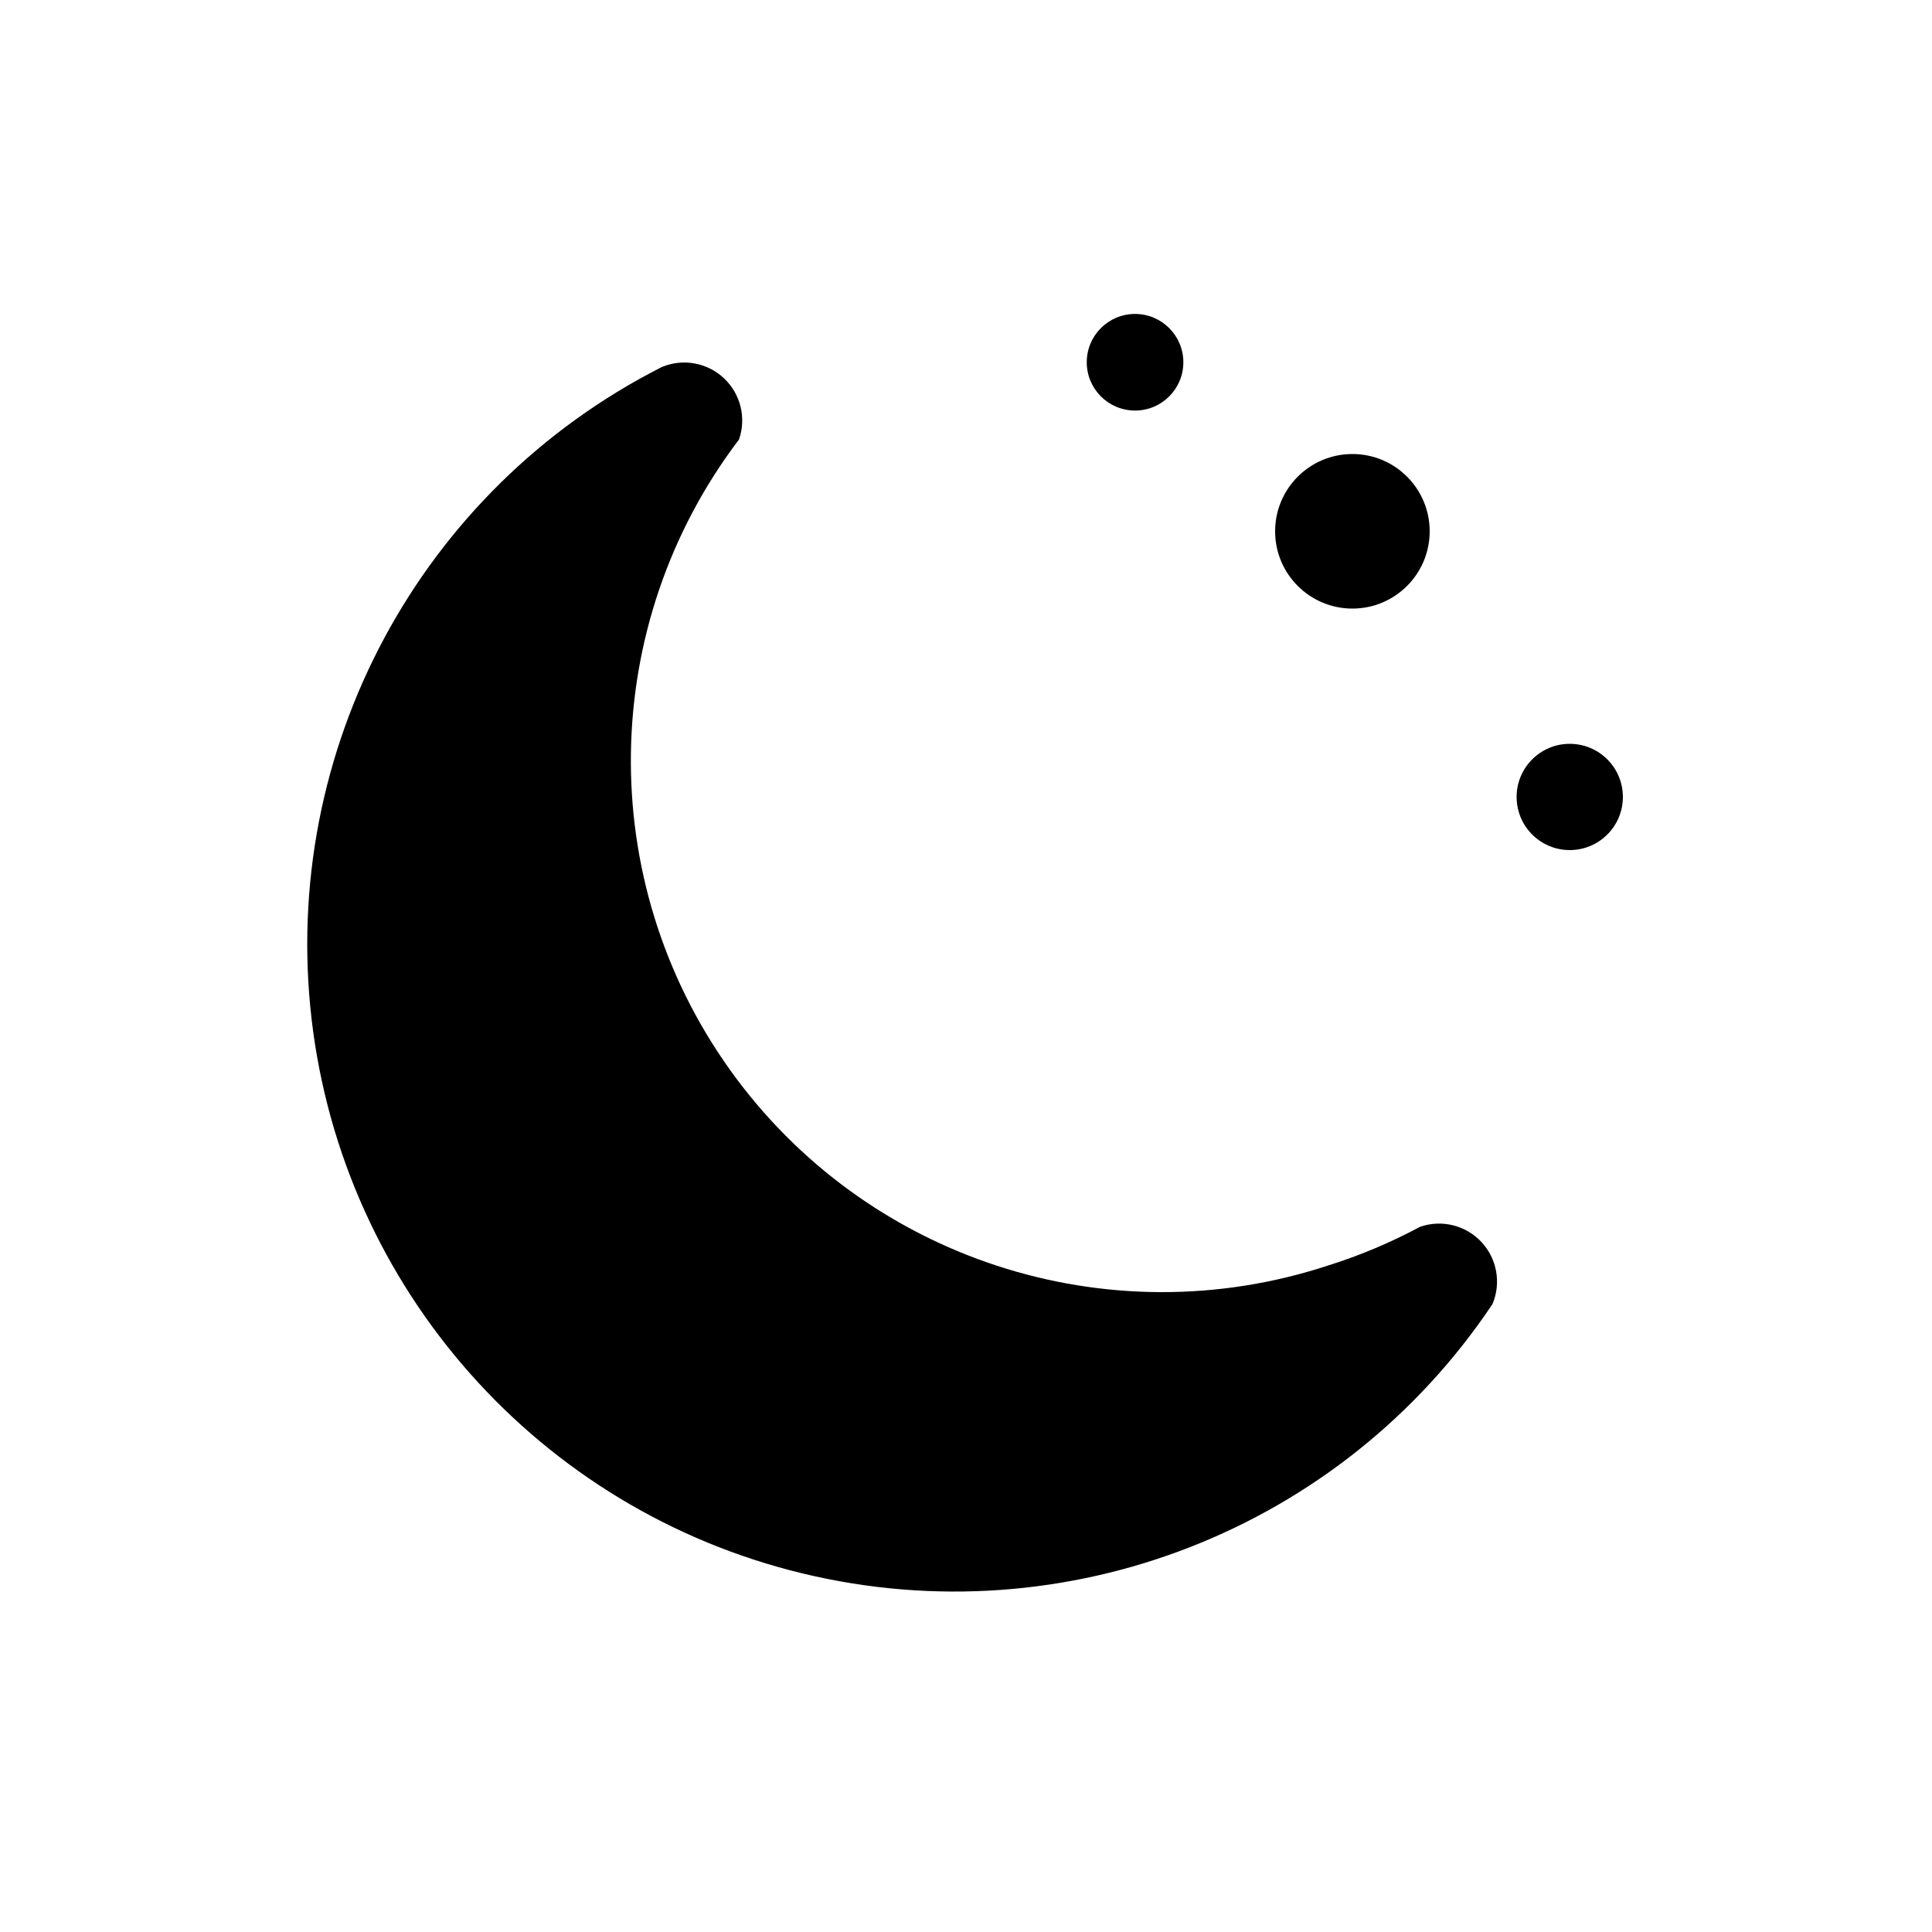
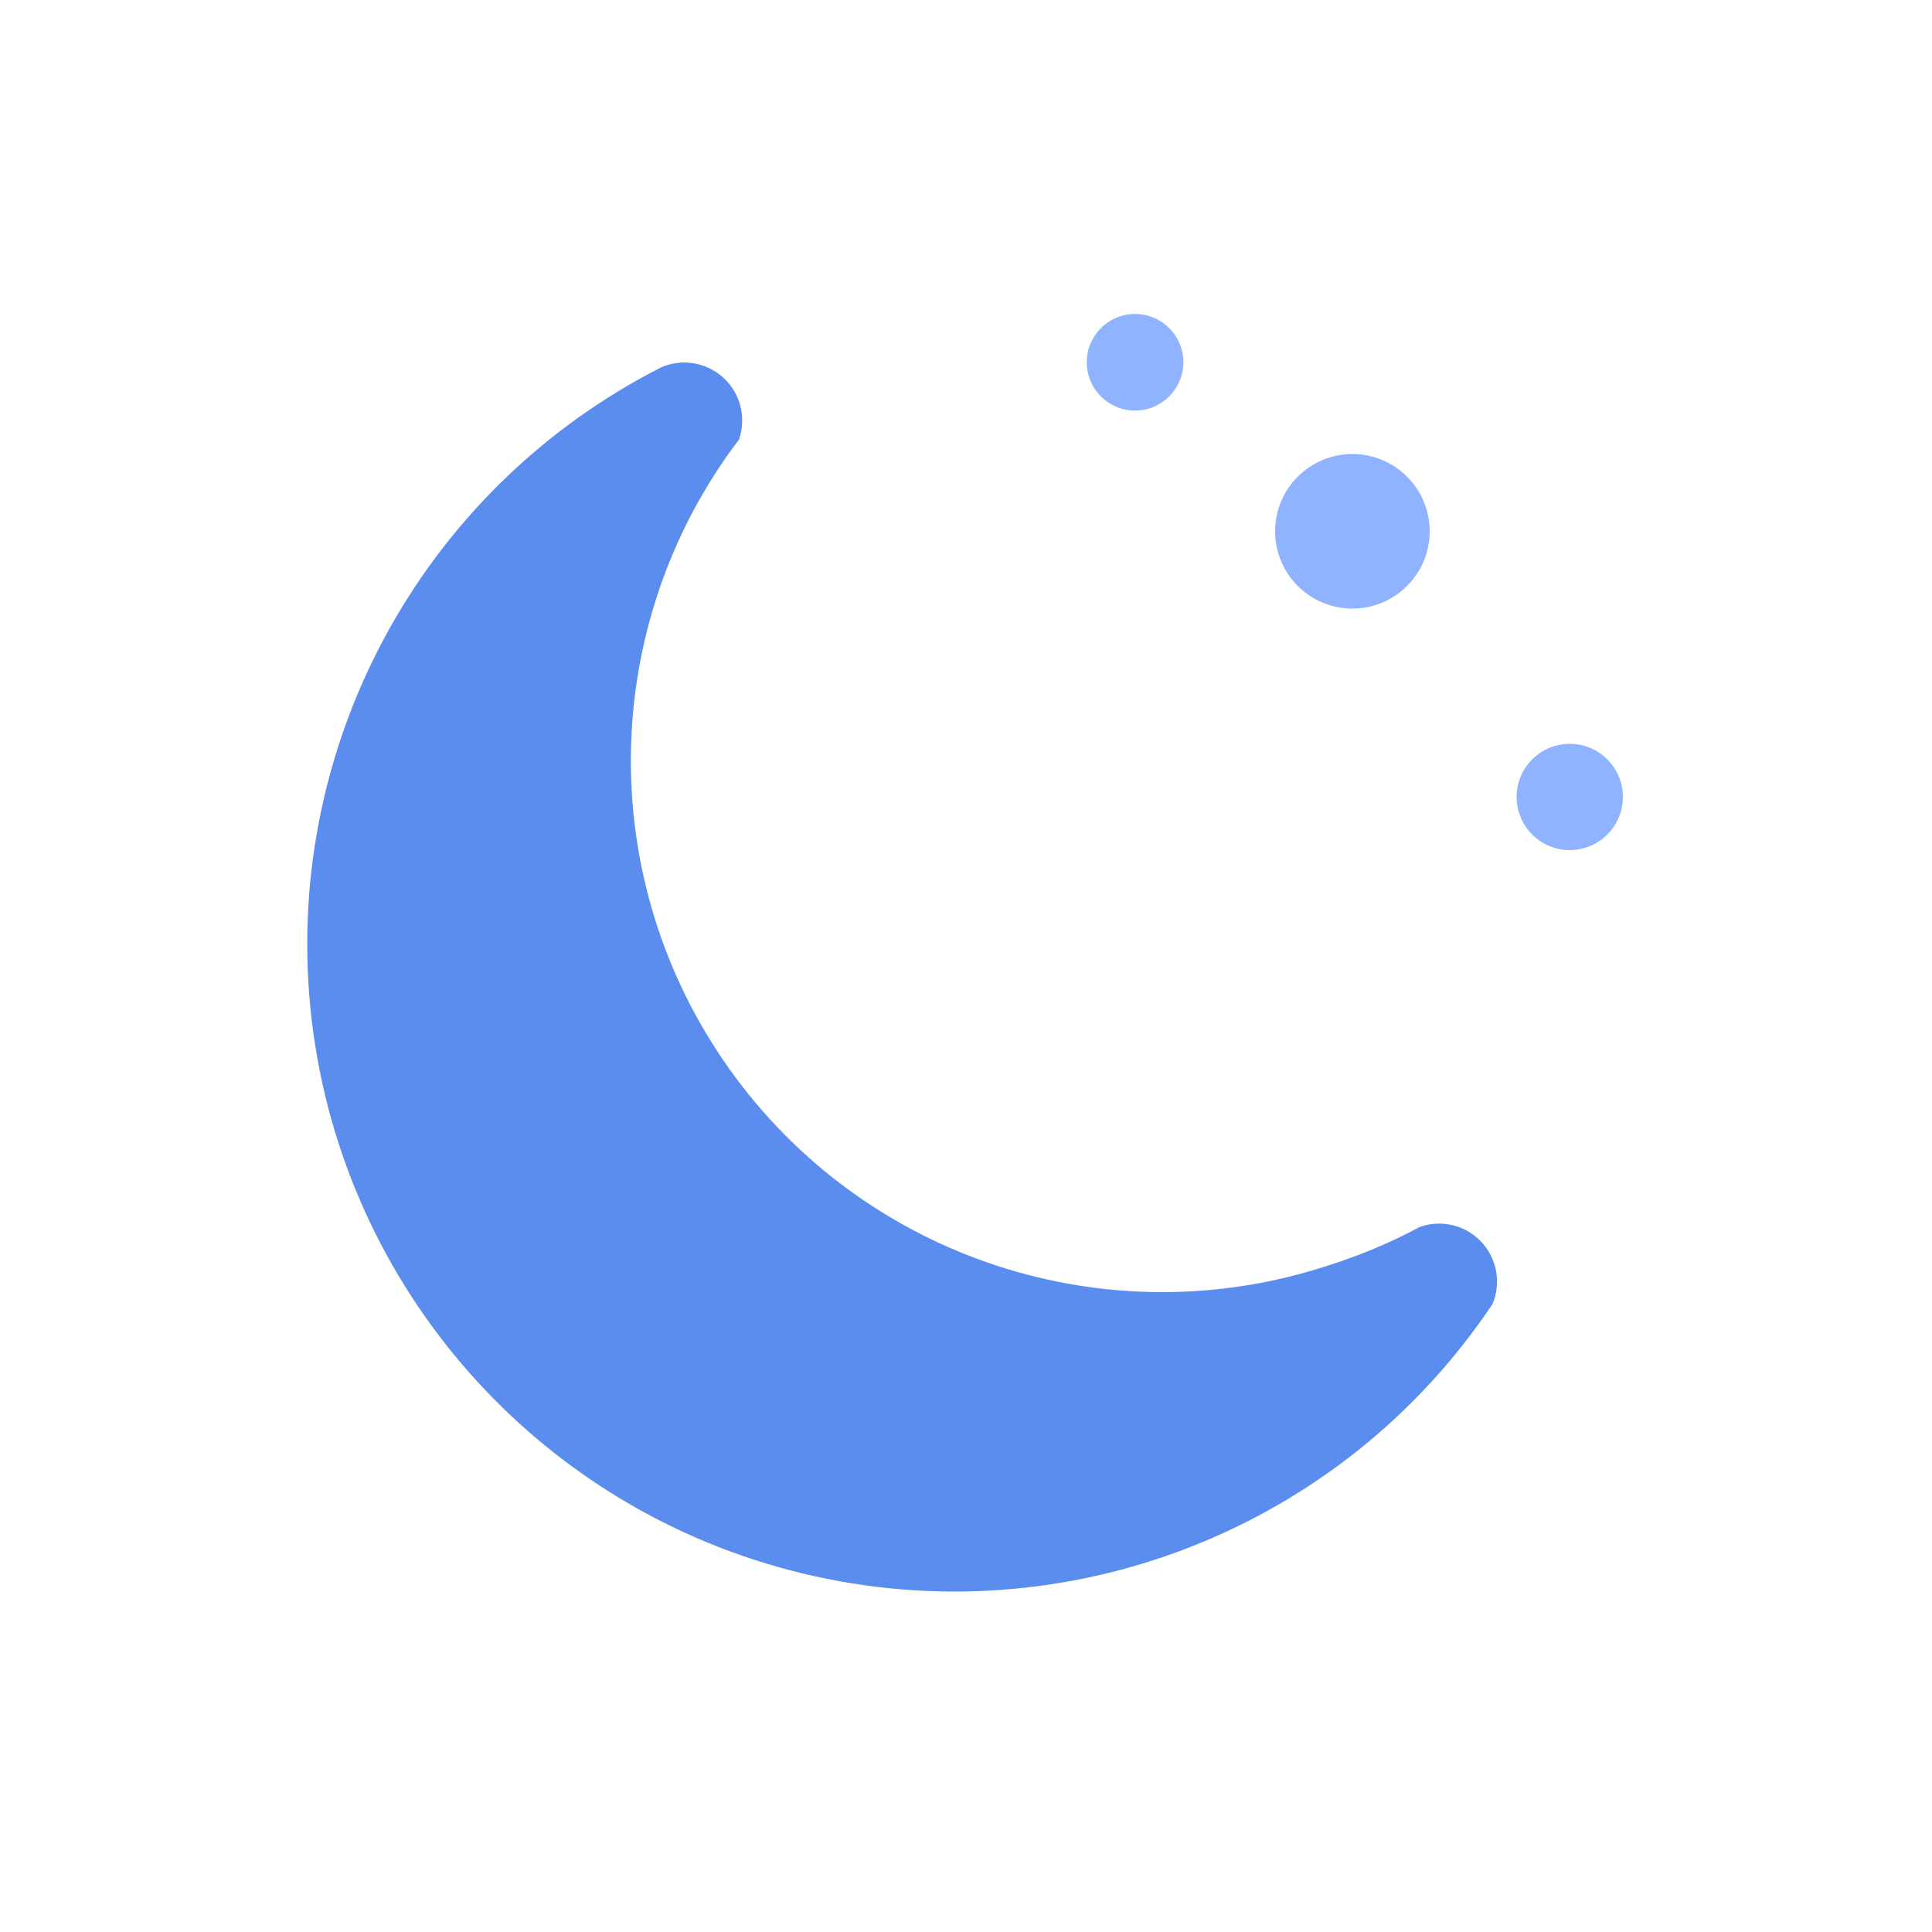
<svg xmlns="http://www.w3.org/2000/svg" viewBox="0 0 40 40" fill="none">
-   <path d="M27.5 26.2A11 11 0 0 1 15.3 9.1a1.2 1.2 0 0 0-1.6-1.5A13.4 13.4 0 1 0 30.9 27a1.2 1.2 0 0 0-1.5-1.6 11 11 0 0 1-1.9.8Z" fill="currentColor" />
-   <circle cx="28" cy="11" r="1.6" fill="currentColor" />
-   <circle cx="32.5" cy="16.5" r="1.1" fill="currentColor" />
-   <circle cx="23.5" cy="7.5" r="1" fill="currentColor" />
+   <path d="M27.5 26.2A11 11 0 0 1 15.3 9.1a1.2 1.2 0 0 0-1.6-1.5A13.4 13.4 0 1 0 30.9 27a1.2 1.2 0 0 0-1.5-1.6 11 11 0 0 1-1.9.8Z" fill="#5B8DEF" />
+   <circle cx="28" cy="11" r="1.6" fill="#8FB3FF" />
+   <circle cx="32.5" cy="16.5" r="1.1" fill="#8FB3FF" />
+   <circle cx="23.5" cy="7.5" r="1" fill="#8FB3FF" />
</svg>
